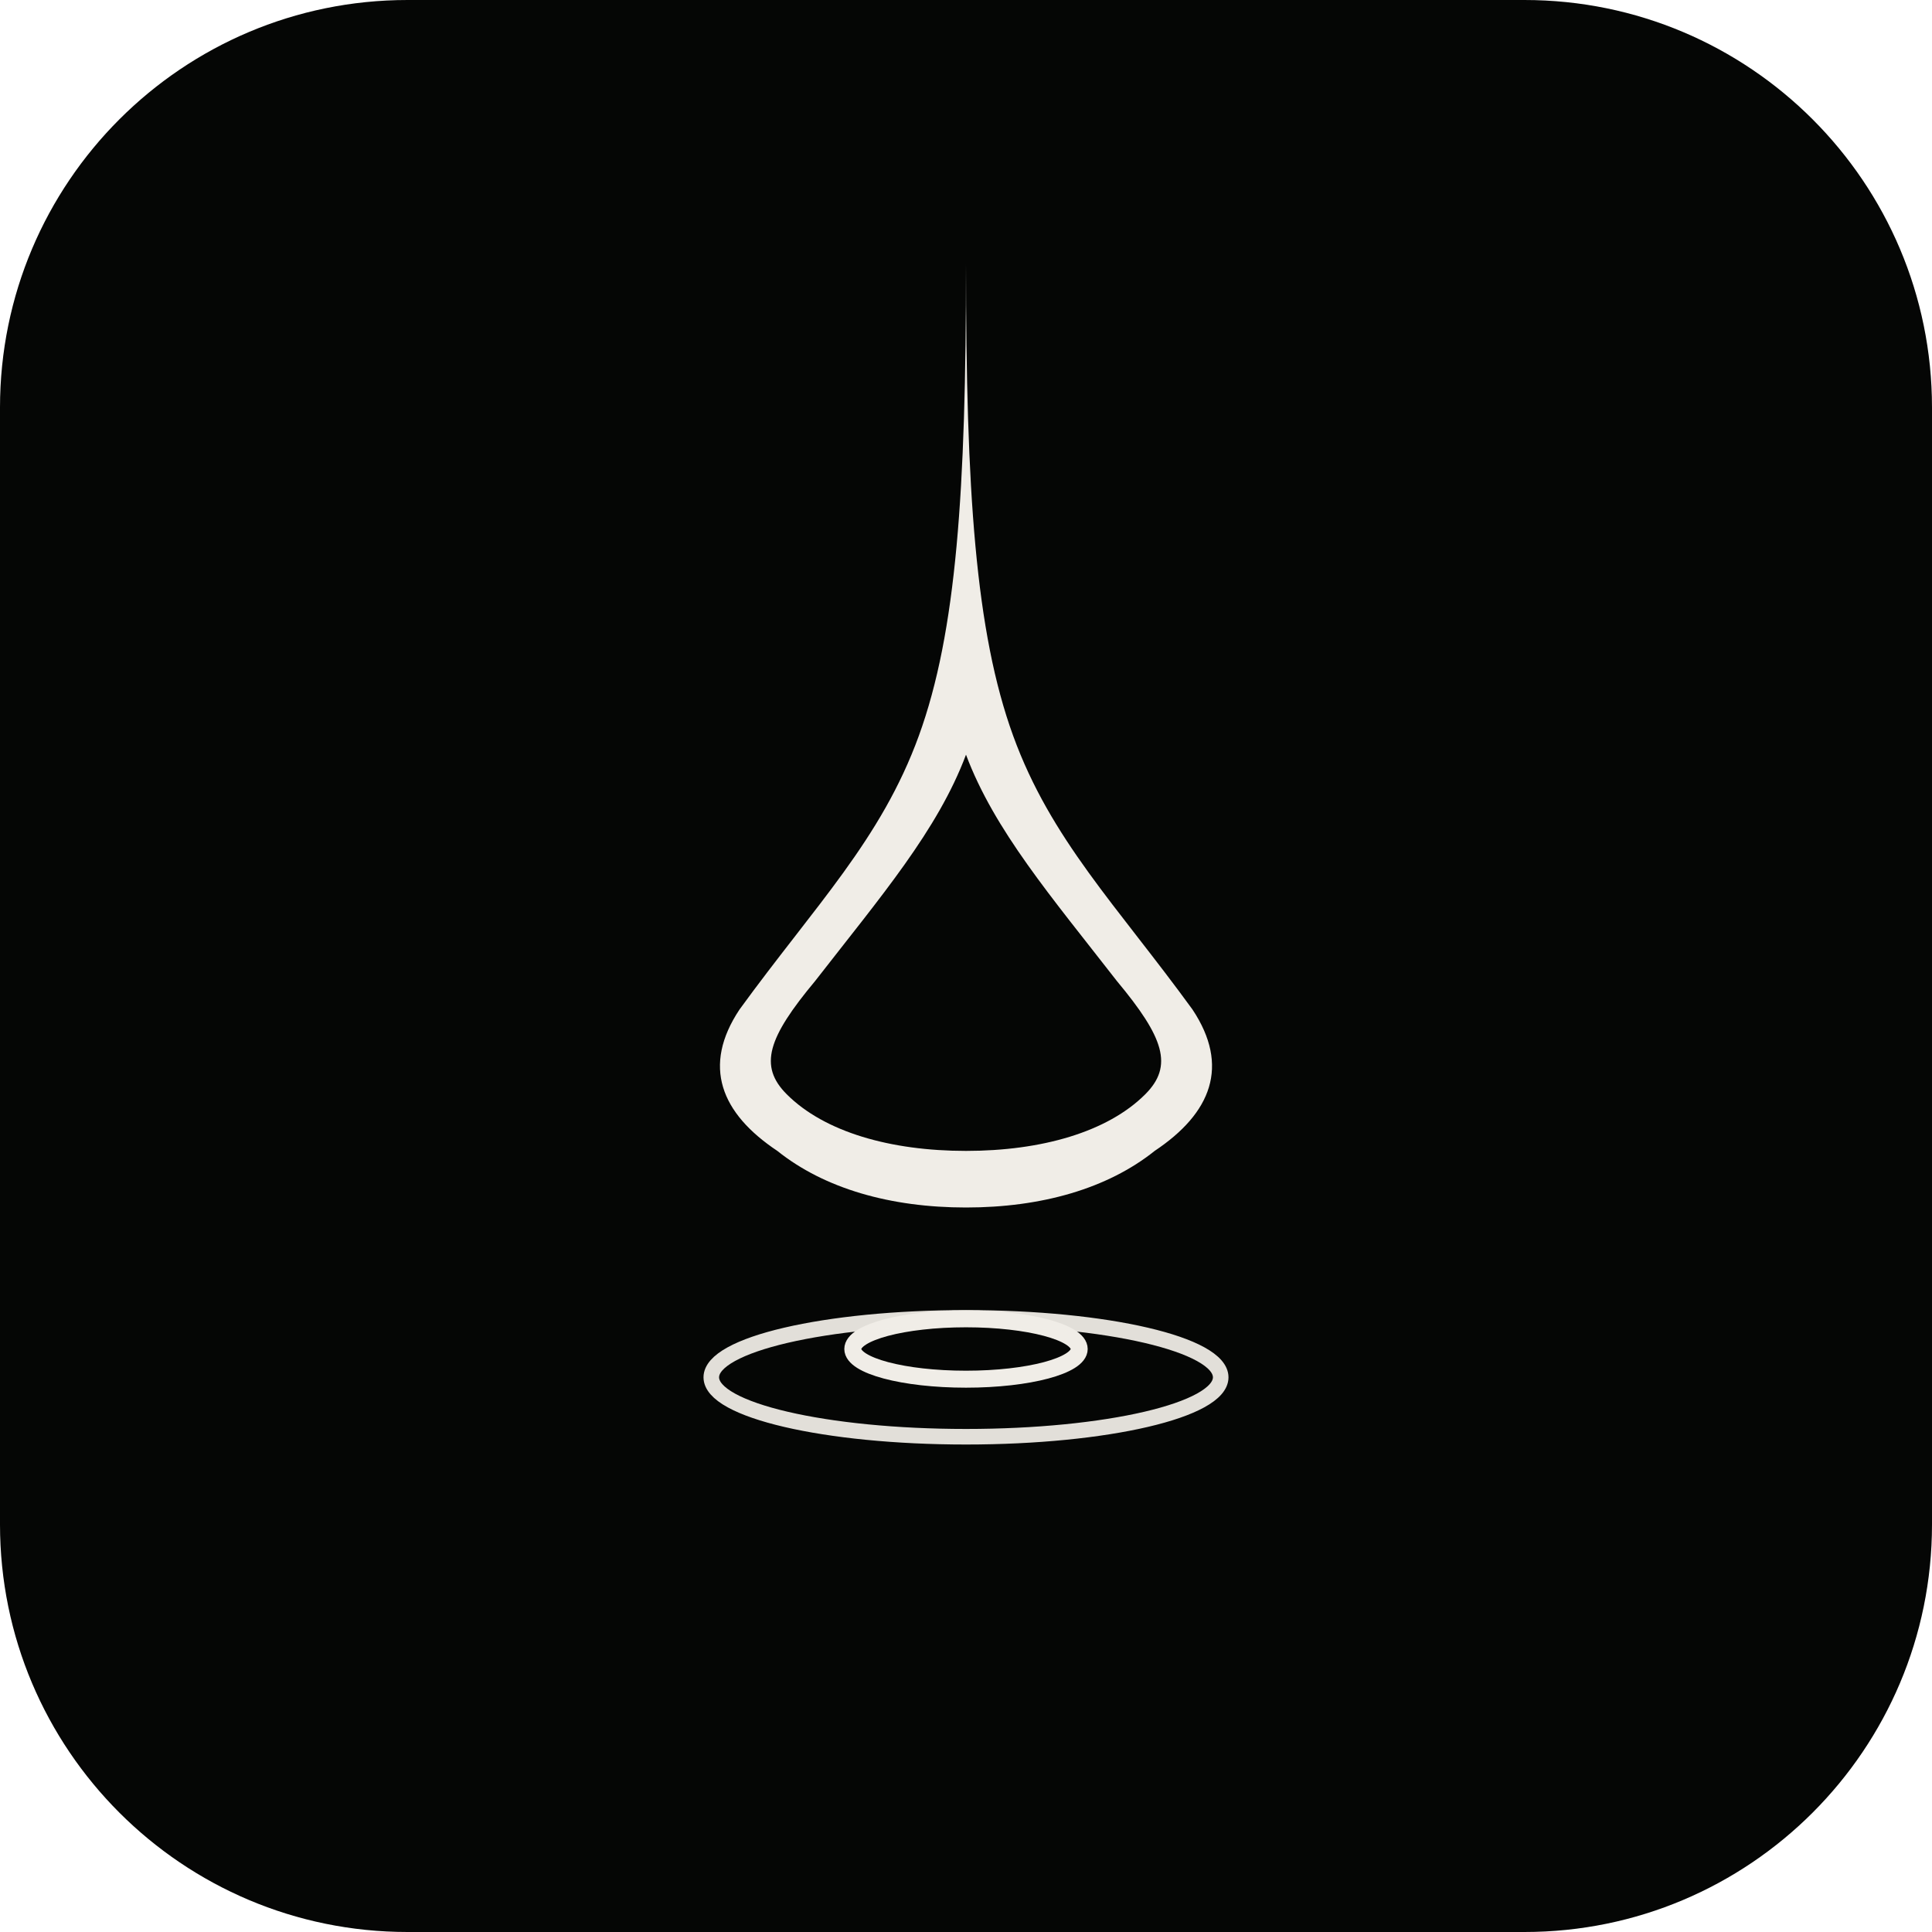
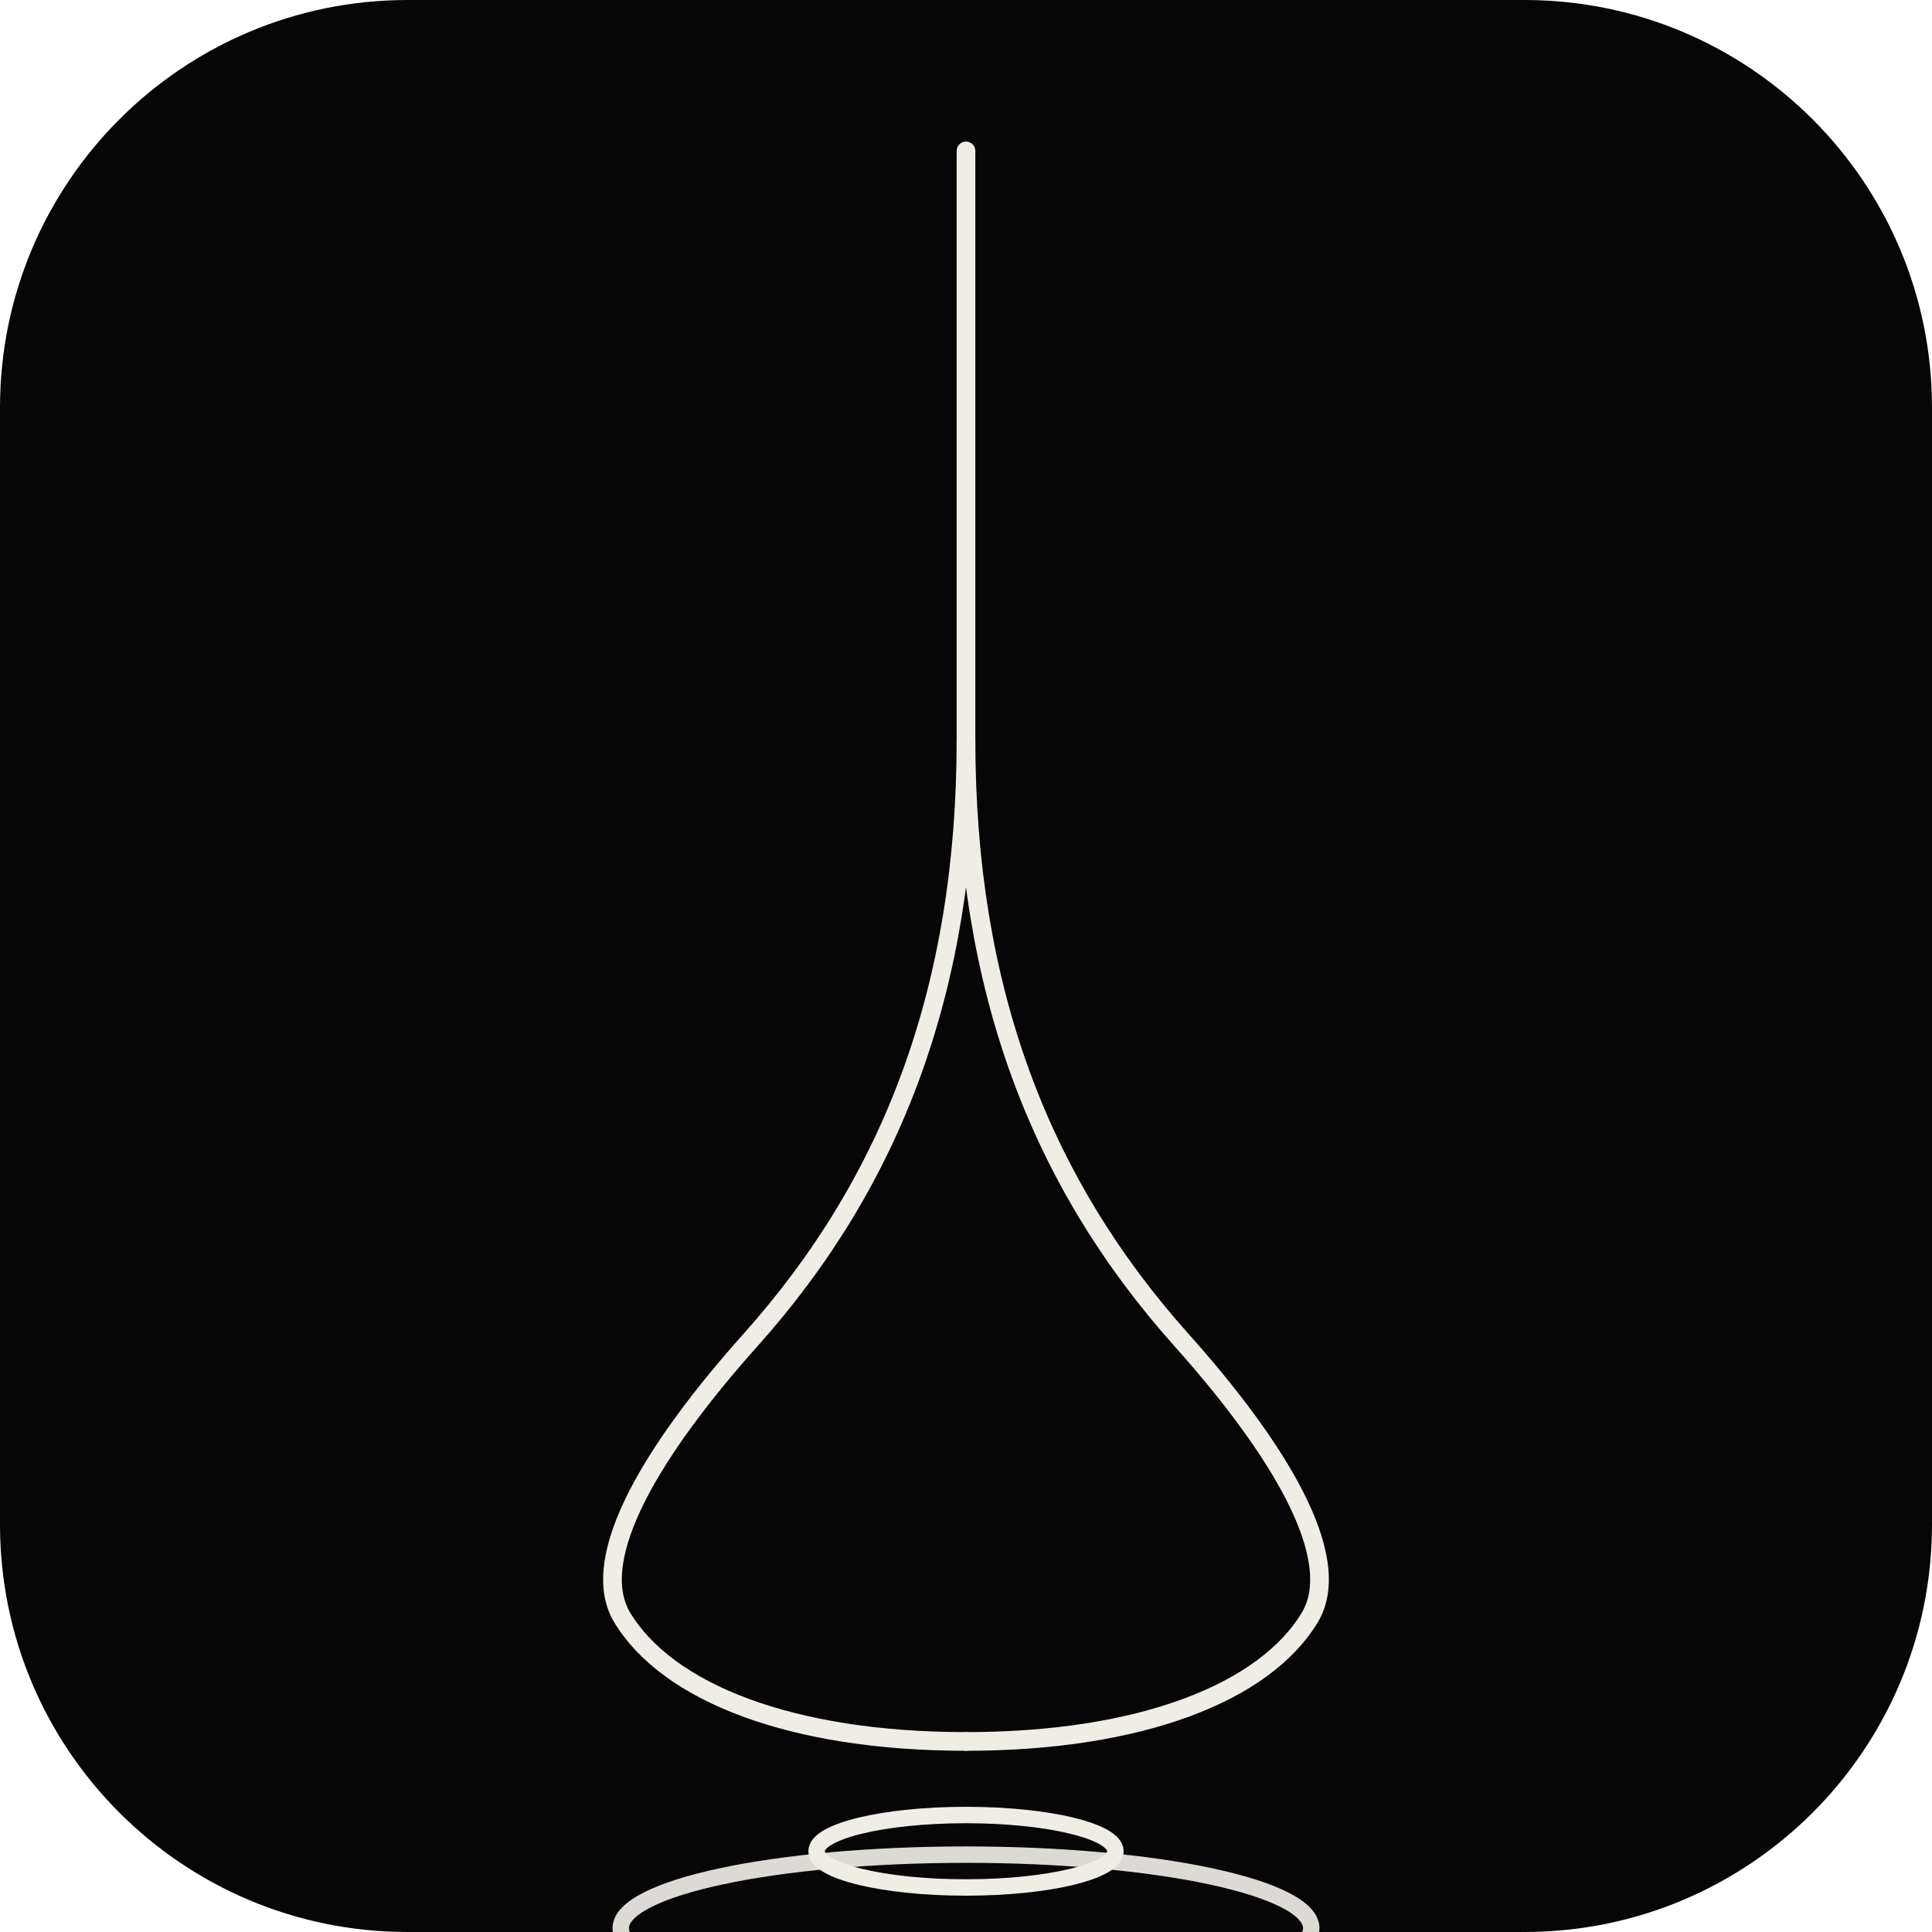
<svg xmlns="http://www.w3.org/2000/svg" viewBox="0 0 512 512" role="img" aria-label="GARANG app icon">
  <rect width="512" height="512" rx="108" fill="#050605" />
-   <g transform="translate(106 60) scale(2.5)">
-     <g fill="#F0EDE7" fill-rule="evenodd">
-       <path d="M60 4         C60 28 59 43 55 54         C51 65 44 72 36 83         C32 89 34 94 40 98         C45 102 52 104 60 104         C68 104 75 102 80 98         C86 94 88 89 84 83         C76 72 69 65 65 54         C61 43 60 28 60 4Z         M60 56         C57 64 51 71 44 80         C39 86 38 89 41 92         C45 96 52 98 60 98         C68 98 75 96 79 92         C82 89 81 86 76 80         C69 71 63 64 60 56Z" />
-     </g>
-     <g fill="none" stroke="#F0EDE7" stroke-linecap="round">
-       <ellipse cx="60" cy="119" rx="12" ry="3.2" stroke-width="1.8" />
-       <ellipse cx="60" cy="122" rx="27" ry="6.3" stroke-width="1.65" opacity=".94" />
+   <g transform="translate(61 16) scale(3)">
+     <g fill="none" stroke="#F0EDE7" stroke-linecap="round" stroke-linejoin="round">
+       <path d="M65 8 L65 60 C65 82 58.5 99 46 113 C37.5 122.5 31.5 132.2 34.6 137.5 C38.6 144.2 49.6 148.5 65 148.5" stroke-width="1.65" />
+       <path d="M65 60 C65 82 71.5 99 84 113 C92.5 122.5 98.5 132.2 95.4 137.5 C91.4 144.2 80.4 148.5 65 148.5" stroke-width="1.65" />
+       <ellipse cx="65" cy="158.2" rx="13.2" ry="3.2" stroke-width="1.45" />
+       <ellipse cx="65" cy="165" rx="30.5" ry="6.5" stroke-width="1.45" opacity=".92" />
    </g>
  </g>
</svg>
